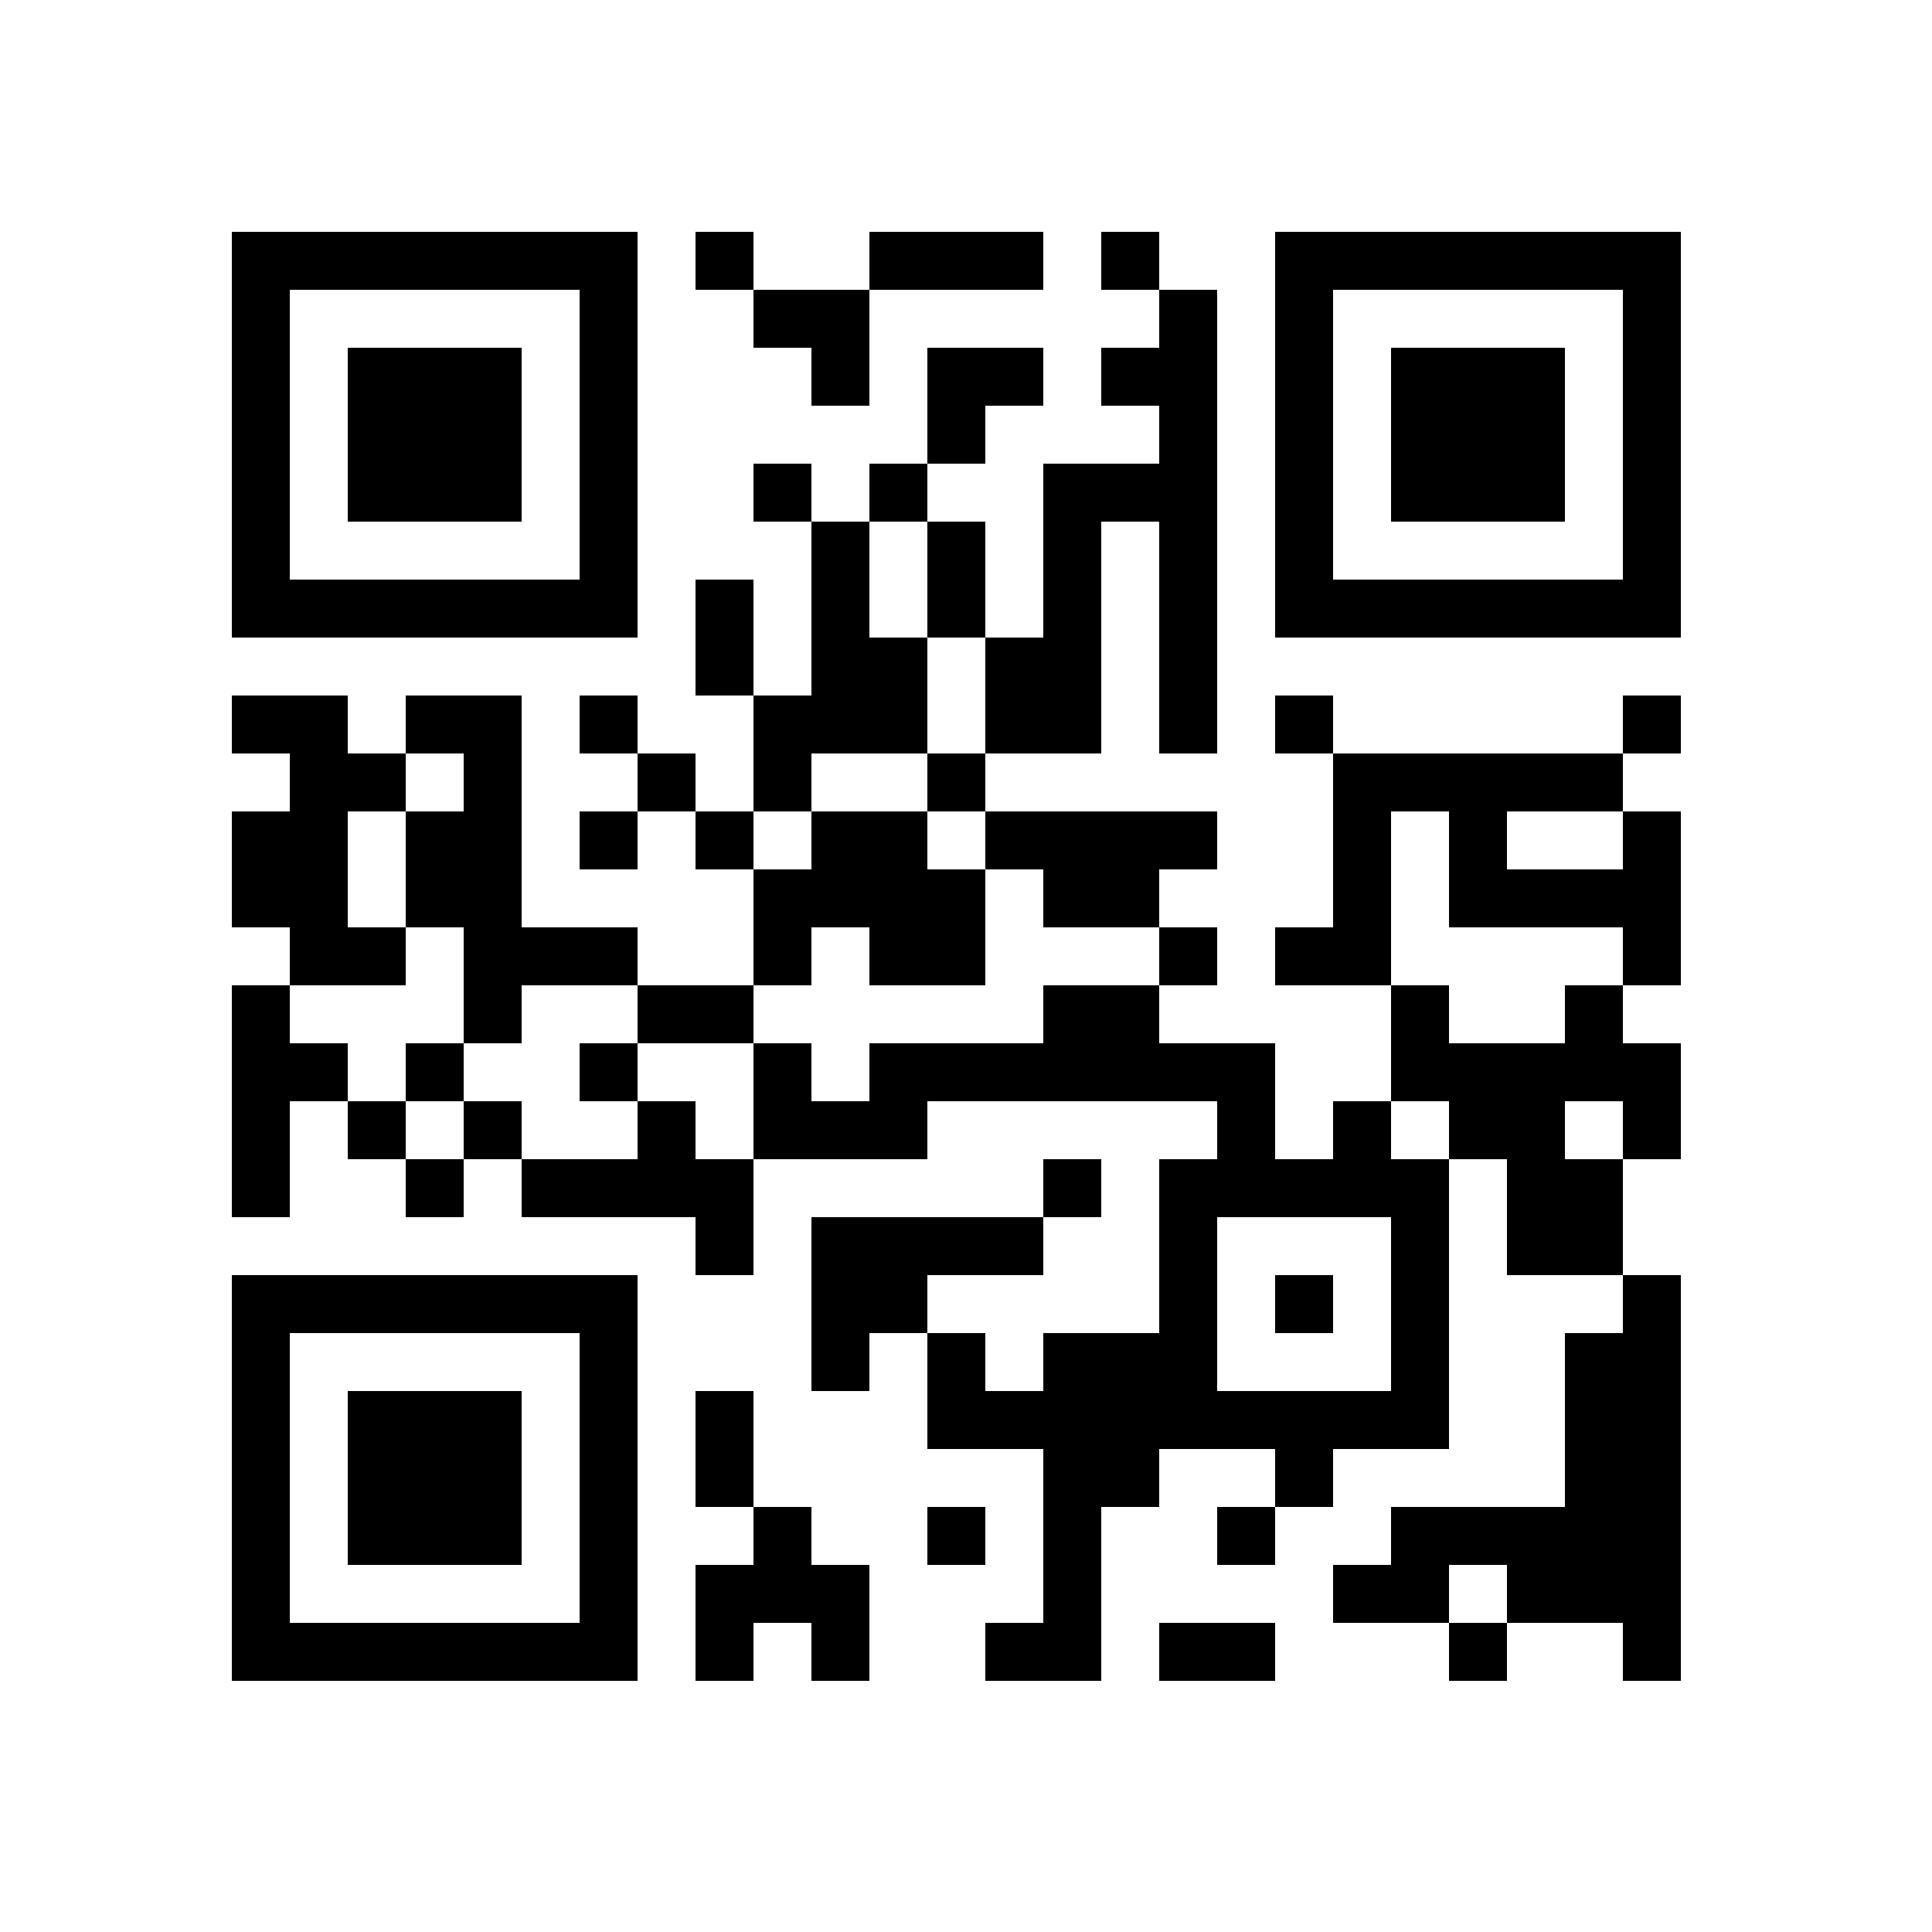
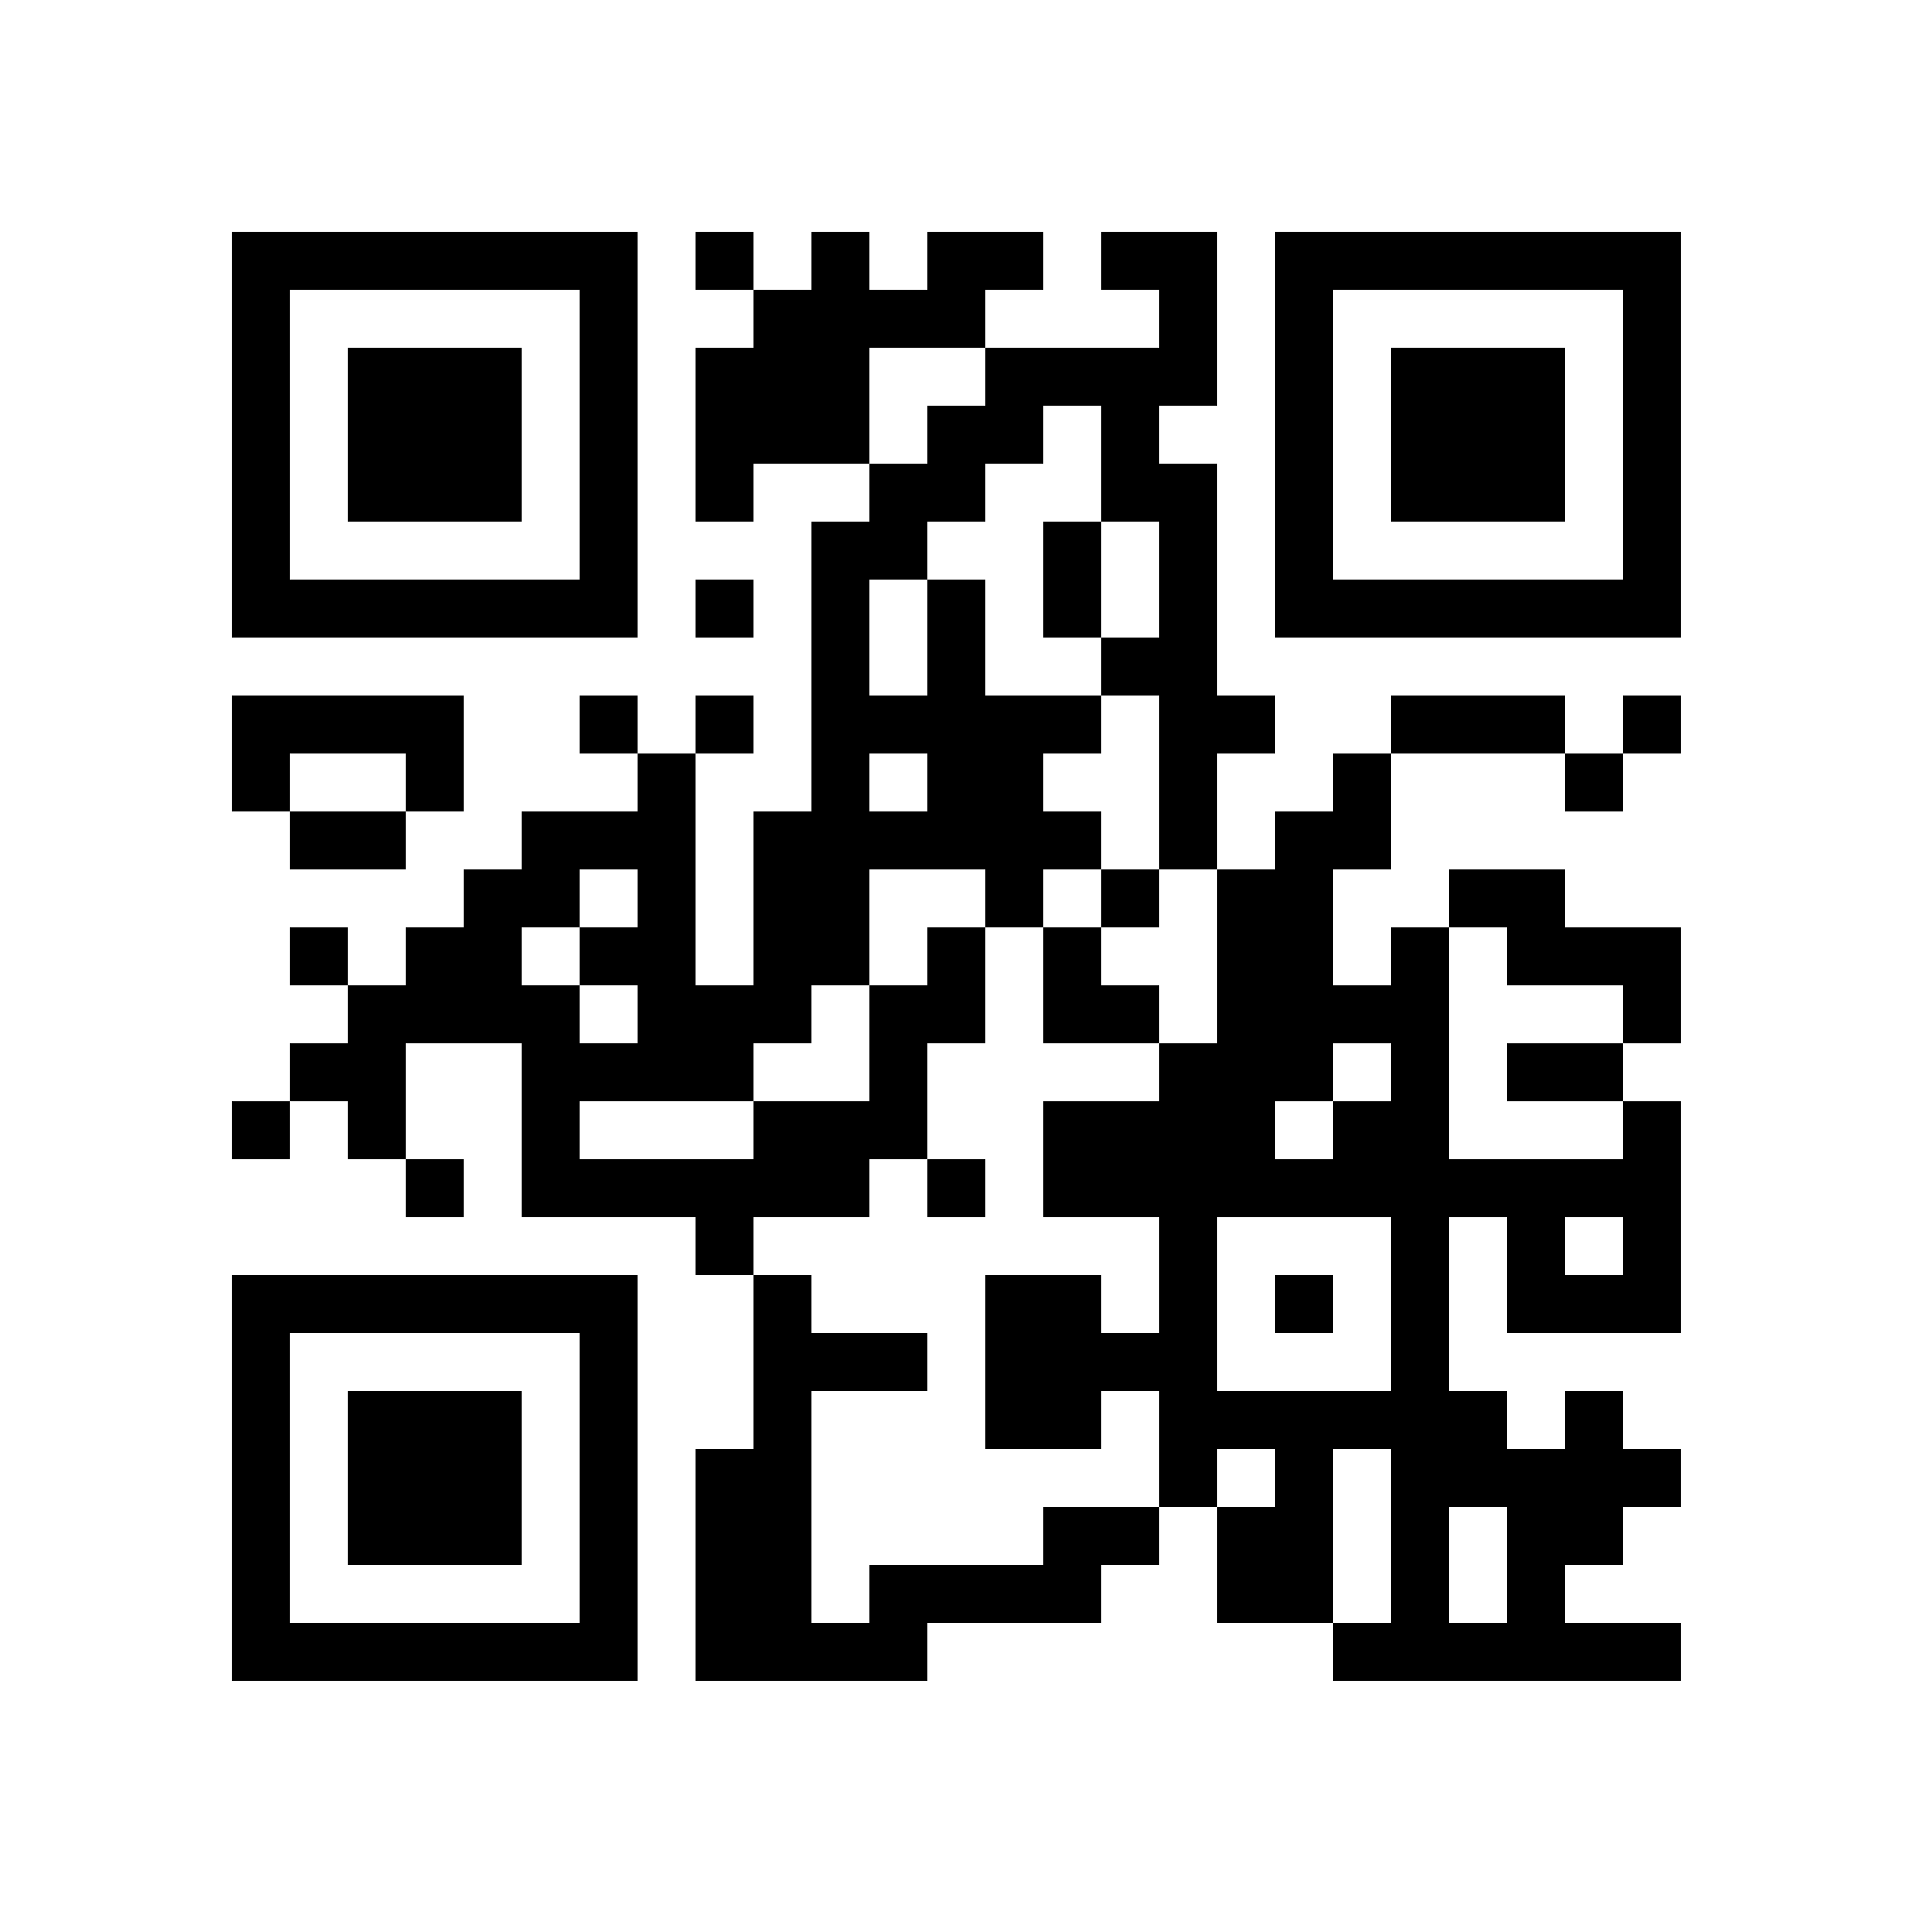
<svg xmlns="http://www.w3.org/2000/svg" version="1.1" baseProfile="tiny" width="100" height="100">
  <rect shape-rendering="optimizeSpeed" x="0" y="0" width="100" height="100" fill="white" />
  <rect shape-rendering="optimizeSpeed" x="12" y="12" width="3" height="3" fill="black" />
  <rect shape-rendering="optimizeSpeed" x="15" y="12" width="3" height="3" fill="black" />
  <rect shape-rendering="optimizeSpeed" x="18" y="12" width="3" height="3" fill="black" />
  <rect shape-rendering="optimizeSpeed" x="21" y="12" width="3" height="3" fill="black" />
  <rect shape-rendering="optimizeSpeed" x="24" y="12" width="3" height="3" fill="black" />
  <rect shape-rendering="optimizeSpeed" x="27" y="12" width="3" height="3" fill="black" />
  <rect shape-rendering="optimizeSpeed" x="30" y="12" width="3" height="3" fill="black" />
  <rect shape-rendering="optimizeSpeed" x="36" y="12" width="3" height="3" fill="black" />
-   <rect shape-rendering="optimizeSpeed" x="45" y="12" width="3" height="3" fill="black" />
+   <rect shape-rendering="optimizeSpeed" x="42" y="12" width="3" height="3" fill="black" />
  <rect shape-rendering="optimizeSpeed" x="48" y="12" width="3" height="3" fill="black" />
  <rect shape-rendering="optimizeSpeed" x="51" y="12" width="3" height="3" fill="black" />
  <rect shape-rendering="optimizeSpeed" x="57" y="12" width="3" height="3" fill="black" />
+   <rect shape-rendering="optimizeSpeed" x="60" y="12" width="3" height="3" fill="black" />
  <rect shape-rendering="optimizeSpeed" x="66" y="12" width="3" height="3" fill="black" />
  <rect shape-rendering="optimizeSpeed" x="69" y="12" width="3" height="3" fill="black" />
  <rect shape-rendering="optimizeSpeed" x="72" y="12" width="3" height="3" fill="black" />
  <rect shape-rendering="optimizeSpeed" x="75" y="12" width="3" height="3" fill="black" />
  <rect shape-rendering="optimizeSpeed" x="78" y="12" width="3" height="3" fill="black" />
  <rect shape-rendering="optimizeSpeed" x="81" y="12" width="3" height="3" fill="black" />
  <rect shape-rendering="optimizeSpeed" x="84" y="12" width="3" height="3" fill="black" />
  <rect shape-rendering="optimizeSpeed" x="12" y="15" width="3" height="3" fill="black" />
  <rect shape-rendering="optimizeSpeed" x="30" y="15" width="3" height="3" fill="black" />
  <rect shape-rendering="optimizeSpeed" x="39" y="15" width="3" height="3" fill="black" />
  <rect shape-rendering="optimizeSpeed" x="42" y="15" width="3" height="3" fill="black" />
+   <rect shape-rendering="optimizeSpeed" x="45" y="15" width="3" height="3" fill="black" />
+   <rect shape-rendering="optimizeSpeed" x="48" y="15" width="3" height="3" fill="black" />
  <rect shape-rendering="optimizeSpeed" x="60" y="15" width="3" height="3" fill="black" />
  <rect shape-rendering="optimizeSpeed" x="66" y="15" width="3" height="3" fill="black" />
  <rect shape-rendering="optimizeSpeed" x="84" y="15" width="3" height="3" fill="black" />
  <rect shape-rendering="optimizeSpeed" x="12" y="18" width="3" height="3" fill="black" />
  <rect shape-rendering="optimizeSpeed" x="18" y="18" width="3" height="3" fill="black" />
  <rect shape-rendering="optimizeSpeed" x="21" y="18" width="3" height="3" fill="black" />
  <rect shape-rendering="optimizeSpeed" x="24" y="18" width="3" height="3" fill="black" />
  <rect shape-rendering="optimizeSpeed" x="30" y="18" width="3" height="3" fill="black" />
+   <rect shape-rendering="optimizeSpeed" x="36" y="18" width="3" height="3" fill="black" />
+   <rect shape-rendering="optimizeSpeed" x="39" y="18" width="3" height="3" fill="black" />
  <rect shape-rendering="optimizeSpeed" x="42" y="18" width="3" height="3" fill="black" />
-   <rect shape-rendering="optimizeSpeed" x="48" y="18" width="3" height="3" fill="black" />
  <rect shape-rendering="optimizeSpeed" x="51" y="18" width="3" height="3" fill="black" />
+   <rect shape-rendering="optimizeSpeed" x="54" y="18" width="3" height="3" fill="black" />
  <rect shape-rendering="optimizeSpeed" x="57" y="18" width="3" height="3" fill="black" />
  <rect shape-rendering="optimizeSpeed" x="60" y="18" width="3" height="3" fill="black" />
  <rect shape-rendering="optimizeSpeed" x="66" y="18" width="3" height="3" fill="black" />
  <rect shape-rendering="optimizeSpeed" x="72" y="18" width="3" height="3" fill="black" />
  <rect shape-rendering="optimizeSpeed" x="75" y="18" width="3" height="3" fill="black" />
  <rect shape-rendering="optimizeSpeed" x="78" y="18" width="3" height="3" fill="black" />
  <rect shape-rendering="optimizeSpeed" x="84" y="18" width="3" height="3" fill="black" />
  <rect shape-rendering="optimizeSpeed" x="12" y="21" width="3" height="3" fill="black" />
  <rect shape-rendering="optimizeSpeed" x="18" y="21" width="3" height="3" fill="black" />
  <rect shape-rendering="optimizeSpeed" x="21" y="21" width="3" height="3" fill="black" />
  <rect shape-rendering="optimizeSpeed" x="24" y="21" width="3" height="3" fill="black" />
  <rect shape-rendering="optimizeSpeed" x="30" y="21" width="3" height="3" fill="black" />
+   <rect shape-rendering="optimizeSpeed" x="36" y="21" width="3" height="3" fill="black" />
+   <rect shape-rendering="optimizeSpeed" x="39" y="21" width="3" height="3" fill="black" />
+   <rect shape-rendering="optimizeSpeed" x="42" y="21" width="3" height="3" fill="black" />
  <rect shape-rendering="optimizeSpeed" x="48" y="21" width="3" height="3" fill="black" />
-   <rect shape-rendering="optimizeSpeed" x="60" y="21" width="3" height="3" fill="black" />
+   <rect shape-rendering="optimizeSpeed" x="51" y="21" width="3" height="3" fill="black" />
+   <rect shape-rendering="optimizeSpeed" x="57" y="21" width="3" height="3" fill="black" />
  <rect shape-rendering="optimizeSpeed" x="66" y="21" width="3" height="3" fill="black" />
  <rect shape-rendering="optimizeSpeed" x="72" y="21" width="3" height="3" fill="black" />
  <rect shape-rendering="optimizeSpeed" x="75" y="21" width="3" height="3" fill="black" />
  <rect shape-rendering="optimizeSpeed" x="78" y="21" width="3" height="3" fill="black" />
  <rect shape-rendering="optimizeSpeed" x="84" y="21" width="3" height="3" fill="black" />
  <rect shape-rendering="optimizeSpeed" x="12" y="24" width="3" height="3" fill="black" />
  <rect shape-rendering="optimizeSpeed" x="18" y="24" width="3" height="3" fill="black" />
  <rect shape-rendering="optimizeSpeed" x="21" y="24" width="3" height="3" fill="black" />
  <rect shape-rendering="optimizeSpeed" x="24" y="24" width="3" height="3" fill="black" />
  <rect shape-rendering="optimizeSpeed" x="30" y="24" width="3" height="3" fill="black" />
-   <rect shape-rendering="optimizeSpeed" x="39" y="24" width="3" height="3" fill="black" />
+   <rect shape-rendering="optimizeSpeed" x="36" y="24" width="3" height="3" fill="black" />
  <rect shape-rendering="optimizeSpeed" x="45" y="24" width="3" height="3" fill="black" />
-   <rect shape-rendering="optimizeSpeed" x="54" y="24" width="3" height="3" fill="black" />
+   <rect shape-rendering="optimizeSpeed" x="48" y="24" width="3" height="3" fill="black" />
  <rect shape-rendering="optimizeSpeed" x="57" y="24" width="3" height="3" fill="black" />
  <rect shape-rendering="optimizeSpeed" x="60" y="24" width="3" height="3" fill="black" />
  <rect shape-rendering="optimizeSpeed" x="66" y="24" width="3" height="3" fill="black" />
  <rect shape-rendering="optimizeSpeed" x="72" y="24" width="3" height="3" fill="black" />
  <rect shape-rendering="optimizeSpeed" x="75" y="24" width="3" height="3" fill="black" />
  <rect shape-rendering="optimizeSpeed" x="78" y="24" width="3" height="3" fill="black" />
  <rect shape-rendering="optimizeSpeed" x="84" y="24" width="3" height="3" fill="black" />
  <rect shape-rendering="optimizeSpeed" x="12" y="27" width="3" height="3" fill="black" />
  <rect shape-rendering="optimizeSpeed" x="30" y="27" width="3" height="3" fill="black" />
  <rect shape-rendering="optimizeSpeed" x="42" y="27" width="3" height="3" fill="black" />
-   <rect shape-rendering="optimizeSpeed" x="48" y="27" width="3" height="3" fill="black" />
+   <rect shape-rendering="optimizeSpeed" x="45" y="27" width="3" height="3" fill="black" />
  <rect shape-rendering="optimizeSpeed" x="54" y="27" width="3" height="3" fill="black" />
  <rect shape-rendering="optimizeSpeed" x="60" y="27" width="3" height="3" fill="black" />
  <rect shape-rendering="optimizeSpeed" x="66" y="27" width="3" height="3" fill="black" />
  <rect shape-rendering="optimizeSpeed" x="84" y="27" width="3" height="3" fill="black" />
  <rect shape-rendering="optimizeSpeed" x="12" y="30" width="3" height="3" fill="black" />
  <rect shape-rendering="optimizeSpeed" x="15" y="30" width="3" height="3" fill="black" />
  <rect shape-rendering="optimizeSpeed" x="18" y="30" width="3" height="3" fill="black" />
  <rect shape-rendering="optimizeSpeed" x="21" y="30" width="3" height="3" fill="black" />
  <rect shape-rendering="optimizeSpeed" x="24" y="30" width="3" height="3" fill="black" />
  <rect shape-rendering="optimizeSpeed" x="27" y="30" width="3" height="3" fill="black" />
  <rect shape-rendering="optimizeSpeed" x="30" y="30" width="3" height="3" fill="black" />
  <rect shape-rendering="optimizeSpeed" x="36" y="30" width="3" height="3" fill="black" />
  <rect shape-rendering="optimizeSpeed" x="42" y="30" width="3" height="3" fill="black" />
  <rect shape-rendering="optimizeSpeed" x="48" y="30" width="3" height="3" fill="black" />
  <rect shape-rendering="optimizeSpeed" x="54" y="30" width="3" height="3" fill="black" />
  <rect shape-rendering="optimizeSpeed" x="60" y="30" width="3" height="3" fill="black" />
  <rect shape-rendering="optimizeSpeed" x="66" y="30" width="3" height="3" fill="black" />
  <rect shape-rendering="optimizeSpeed" x="69" y="30" width="3" height="3" fill="black" />
  <rect shape-rendering="optimizeSpeed" x="72" y="30" width="3" height="3" fill="black" />
  <rect shape-rendering="optimizeSpeed" x="75" y="30" width="3" height="3" fill="black" />
  <rect shape-rendering="optimizeSpeed" x="78" y="30" width="3" height="3" fill="black" />
  <rect shape-rendering="optimizeSpeed" x="81" y="30" width="3" height="3" fill="black" />
  <rect shape-rendering="optimizeSpeed" x="84" y="30" width="3" height="3" fill="black" />
-   <rect shape-rendering="optimizeSpeed" x="36" y="33" width="3" height="3" fill="black" />
  <rect shape-rendering="optimizeSpeed" x="42" y="33" width="3" height="3" fill="black" />
-   <rect shape-rendering="optimizeSpeed" x="45" y="33" width="3" height="3" fill="black" />
-   <rect shape-rendering="optimizeSpeed" x="51" y="33" width="3" height="3" fill="black" />
-   <rect shape-rendering="optimizeSpeed" x="54" y="33" width="3" height="3" fill="black" />
+   <rect shape-rendering="optimizeSpeed" x="48" y="33" width="3" height="3" fill="black" />
+   <rect shape-rendering="optimizeSpeed" x="57" y="33" width="3" height="3" fill="black" />
  <rect shape-rendering="optimizeSpeed" x="60" y="33" width="3" height="3" fill="black" />
  <rect shape-rendering="optimizeSpeed" x="12" y="36" width="3" height="3" fill="black" />
  <rect shape-rendering="optimizeSpeed" x="15" y="36" width="3" height="3" fill="black" />
+   <rect shape-rendering="optimizeSpeed" x="18" y="36" width="3" height="3" fill="black" />
  <rect shape-rendering="optimizeSpeed" x="21" y="36" width="3" height="3" fill="black" />
-   <rect shape-rendering="optimizeSpeed" x="24" y="36" width="3" height="3" fill="black" />
  <rect shape-rendering="optimizeSpeed" x="30" y="36" width="3" height="3" fill="black" />
-   <rect shape-rendering="optimizeSpeed" x="39" y="36" width="3" height="3" fill="black" />
+   <rect shape-rendering="optimizeSpeed" x="36" y="36" width="3" height="3" fill="black" />
  <rect shape-rendering="optimizeSpeed" x="42" y="36" width="3" height="3" fill="black" />
  <rect shape-rendering="optimizeSpeed" x="45" y="36" width="3" height="3" fill="black" />
+   <rect shape-rendering="optimizeSpeed" x="48" y="36" width="3" height="3" fill="black" />
  <rect shape-rendering="optimizeSpeed" x="51" y="36" width="3" height="3" fill="black" />
  <rect shape-rendering="optimizeSpeed" x="54" y="36" width="3" height="3" fill="black" />
  <rect shape-rendering="optimizeSpeed" x="60" y="36" width="3" height="3" fill="black" />
-   <rect shape-rendering="optimizeSpeed" x="66" y="36" width="3" height="3" fill="black" />
+   <rect shape-rendering="optimizeSpeed" x="63" y="36" width="3" height="3" fill="black" />
+   <rect shape-rendering="optimizeSpeed" x="72" y="36" width="3" height="3" fill="black" />
+   <rect shape-rendering="optimizeSpeed" x="75" y="36" width="3" height="3" fill="black" />
+   <rect shape-rendering="optimizeSpeed" x="78" y="36" width="3" height="3" fill="black" />
  <rect shape-rendering="optimizeSpeed" x="84" y="36" width="3" height="3" fill="black" />
-   <rect shape-rendering="optimizeSpeed" x="15" y="39" width="3" height="3" fill="black" />
-   <rect shape-rendering="optimizeSpeed" x="18" y="39" width="3" height="3" fill="black" />
-   <rect shape-rendering="optimizeSpeed" x="24" y="39" width="3" height="3" fill="black" />
+   <rect shape-rendering="optimizeSpeed" x="12" y="39" width="3" height="3" fill="black" />
+   <rect shape-rendering="optimizeSpeed" x="21" y="39" width="3" height="3" fill="black" />
  <rect shape-rendering="optimizeSpeed" x="33" y="39" width="3" height="3" fill="black" />
-   <rect shape-rendering="optimizeSpeed" x="39" y="39" width="3" height="3" fill="black" />
+   <rect shape-rendering="optimizeSpeed" x="42" y="39" width="3" height="3" fill="black" />
  <rect shape-rendering="optimizeSpeed" x="48" y="39" width="3" height="3" fill="black" />
+   <rect shape-rendering="optimizeSpeed" x="51" y="39" width="3" height="3" fill="black" />
+   <rect shape-rendering="optimizeSpeed" x="60" y="39" width="3" height="3" fill="black" />
  <rect shape-rendering="optimizeSpeed" x="69" y="39" width="3" height="3" fill="black" />
-   <rect shape-rendering="optimizeSpeed" x="72" y="39" width="3" height="3" fill="black" />
-   <rect shape-rendering="optimizeSpeed" x="75" y="39" width="3" height="3" fill="black" />
-   <rect shape-rendering="optimizeSpeed" x="78" y="39" width="3" height="3" fill="black" />
  <rect shape-rendering="optimizeSpeed" x="81" y="39" width="3" height="3" fill="black" />
-   <rect shape-rendering="optimizeSpeed" x="12" y="42" width="3" height="3" fill="black" />
  <rect shape-rendering="optimizeSpeed" x="15" y="42" width="3" height="3" fill="black" />
-   <rect shape-rendering="optimizeSpeed" x="21" y="42" width="3" height="3" fill="black" />
-   <rect shape-rendering="optimizeSpeed" x="24" y="42" width="3" height="3" fill="black" />
+   <rect shape-rendering="optimizeSpeed" x="18" y="42" width="3" height="3" fill="black" />
+   <rect shape-rendering="optimizeSpeed" x="27" y="42" width="3" height="3" fill="black" />
  <rect shape-rendering="optimizeSpeed" x="30" y="42" width="3" height="3" fill="black" />
-   <rect shape-rendering="optimizeSpeed" x="36" y="42" width="3" height="3" fill="black" />
+   <rect shape-rendering="optimizeSpeed" x="33" y="42" width="3" height="3" fill="black" />
+   <rect shape-rendering="optimizeSpeed" x="39" y="42" width="3" height="3" fill="black" />
  <rect shape-rendering="optimizeSpeed" x="42" y="42" width="3" height="3" fill="black" />
  <rect shape-rendering="optimizeSpeed" x="45" y="42" width="3" height="3" fill="black" />
+   <rect shape-rendering="optimizeSpeed" x="48" y="42" width="3" height="3" fill="black" />
  <rect shape-rendering="optimizeSpeed" x="51" y="42" width="3" height="3" fill="black" />
  <rect shape-rendering="optimizeSpeed" x="54" y="42" width="3" height="3" fill="black" />
-   <rect shape-rendering="optimizeSpeed" x="57" y="42" width="3" height="3" fill="black" />
  <rect shape-rendering="optimizeSpeed" x="60" y="42" width="3" height="3" fill="black" />
+   <rect shape-rendering="optimizeSpeed" x="66" y="42" width="3" height="3" fill="black" />
  <rect shape-rendering="optimizeSpeed" x="69" y="42" width="3" height="3" fill="black" />
-   <rect shape-rendering="optimizeSpeed" x="75" y="42" width="3" height="3" fill="black" />
-   <rect shape-rendering="optimizeSpeed" x="84" y="42" width="3" height="3" fill="black" />
-   <rect shape-rendering="optimizeSpeed" x="12" y="45" width="3" height="3" fill="black" />
-   <rect shape-rendering="optimizeSpeed" x="15" y="45" width="3" height="3" fill="black" />
-   <rect shape-rendering="optimizeSpeed" x="21" y="45" width="3" height="3" fill="black" />
  <rect shape-rendering="optimizeSpeed" x="24" y="45" width="3" height="3" fill="black" />
+   <rect shape-rendering="optimizeSpeed" x="27" y="45" width="3" height="3" fill="black" />
+   <rect shape-rendering="optimizeSpeed" x="33" y="45" width="3" height="3" fill="black" />
  <rect shape-rendering="optimizeSpeed" x="39" y="45" width="3" height="3" fill="black" />
  <rect shape-rendering="optimizeSpeed" x="42" y="45" width="3" height="3" fill="black" />
-   <rect shape-rendering="optimizeSpeed" x="45" y="45" width="3" height="3" fill="black" />
-   <rect shape-rendering="optimizeSpeed" x="48" y="45" width="3" height="3" fill="black" />
-   <rect shape-rendering="optimizeSpeed" x="54" y="45" width="3" height="3" fill="black" />
+   <rect shape-rendering="optimizeSpeed" x="51" y="45" width="3" height="3" fill="black" />
  <rect shape-rendering="optimizeSpeed" x="57" y="45" width="3" height="3" fill="black" />
-   <rect shape-rendering="optimizeSpeed" x="69" y="45" width="3" height="3" fill="black" />
+   <rect shape-rendering="optimizeSpeed" x="63" y="45" width="3" height="3" fill="black" />
+   <rect shape-rendering="optimizeSpeed" x="66" y="45" width="3" height="3" fill="black" />
  <rect shape-rendering="optimizeSpeed" x="75" y="45" width="3" height="3" fill="black" />
  <rect shape-rendering="optimizeSpeed" x="78" y="45" width="3" height="3" fill="black" />
-   <rect shape-rendering="optimizeSpeed" x="81" y="45" width="3" height="3" fill="black" />
-   <rect shape-rendering="optimizeSpeed" x="84" y="45" width="3" height="3" fill="black" />
  <rect shape-rendering="optimizeSpeed" x="15" y="48" width="3" height="3" fill="black" />
-   <rect shape-rendering="optimizeSpeed" x="18" y="48" width="3" height="3" fill="black" />
+   <rect shape-rendering="optimizeSpeed" x="21" y="48" width="3" height="3" fill="black" />
  <rect shape-rendering="optimizeSpeed" x="24" y="48" width="3" height="3" fill="black" />
-   <rect shape-rendering="optimizeSpeed" x="27" y="48" width="3" height="3" fill="black" />
  <rect shape-rendering="optimizeSpeed" x="30" y="48" width="3" height="3" fill="black" />
+   <rect shape-rendering="optimizeSpeed" x="33" y="48" width="3" height="3" fill="black" />
  <rect shape-rendering="optimizeSpeed" x="39" y="48" width="3" height="3" fill="black" />
-   <rect shape-rendering="optimizeSpeed" x="45" y="48" width="3" height="3" fill="black" />
+   <rect shape-rendering="optimizeSpeed" x="42" y="48" width="3" height="3" fill="black" />
  <rect shape-rendering="optimizeSpeed" x="48" y="48" width="3" height="3" fill="black" />
-   <rect shape-rendering="optimizeSpeed" x="60" y="48" width="3" height="3" fill="black" />
+   <rect shape-rendering="optimizeSpeed" x="54" y="48" width="3" height="3" fill="black" />
+   <rect shape-rendering="optimizeSpeed" x="63" y="48" width="3" height="3" fill="black" />
  <rect shape-rendering="optimizeSpeed" x="66" y="48" width="3" height="3" fill="black" />
-   <rect shape-rendering="optimizeSpeed" x="69" y="48" width="3" height="3" fill="black" />
+   <rect shape-rendering="optimizeSpeed" x="72" y="48" width="3" height="3" fill="black" />
+   <rect shape-rendering="optimizeSpeed" x="78" y="48" width="3" height="3" fill="black" />
+   <rect shape-rendering="optimizeSpeed" x="81" y="48" width="3" height="3" fill="black" />
  <rect shape-rendering="optimizeSpeed" x="84" y="48" width="3" height="3" fill="black" />
-   <rect shape-rendering="optimizeSpeed" x="12" y="51" width="3" height="3" fill="black" />
+   <rect shape-rendering="optimizeSpeed" x="18" y="51" width="3" height="3" fill="black" />
+   <rect shape-rendering="optimizeSpeed" x="21" y="51" width="3" height="3" fill="black" />
  <rect shape-rendering="optimizeSpeed" x="24" y="51" width="3" height="3" fill="black" />
+   <rect shape-rendering="optimizeSpeed" x="27" y="51" width="3" height="3" fill="black" />
  <rect shape-rendering="optimizeSpeed" x="33" y="51" width="3" height="3" fill="black" />
  <rect shape-rendering="optimizeSpeed" x="36" y="51" width="3" height="3" fill="black" />
+   <rect shape-rendering="optimizeSpeed" x="39" y="51" width="3" height="3" fill="black" />
+   <rect shape-rendering="optimizeSpeed" x="45" y="51" width="3" height="3" fill="black" />
+   <rect shape-rendering="optimizeSpeed" x="48" y="51" width="3" height="3" fill="black" />
  <rect shape-rendering="optimizeSpeed" x="54" y="51" width="3" height="3" fill="black" />
  <rect shape-rendering="optimizeSpeed" x="57" y="51" width="3" height="3" fill="black" />
+   <rect shape-rendering="optimizeSpeed" x="63" y="51" width="3" height="3" fill="black" />
+   <rect shape-rendering="optimizeSpeed" x="66" y="51" width="3" height="3" fill="black" />
+   <rect shape-rendering="optimizeSpeed" x="69" y="51" width="3" height="3" fill="black" />
  <rect shape-rendering="optimizeSpeed" x="72" y="51" width="3" height="3" fill="black" />
-   <rect shape-rendering="optimizeSpeed" x="81" y="51" width="3" height="3" fill="black" />
-   <rect shape-rendering="optimizeSpeed" x="12" y="54" width="3" height="3" fill="black" />
+   <rect shape-rendering="optimizeSpeed" x="84" y="51" width="3" height="3" fill="black" />
  <rect shape-rendering="optimizeSpeed" x="15" y="54" width="3" height="3" fill="black" />
-   <rect shape-rendering="optimizeSpeed" x="21" y="54" width="3" height="3" fill="black" />
+   <rect shape-rendering="optimizeSpeed" x="18" y="54" width="3" height="3" fill="black" />
+   <rect shape-rendering="optimizeSpeed" x="27" y="54" width="3" height="3" fill="black" />
  <rect shape-rendering="optimizeSpeed" x="30" y="54" width="3" height="3" fill="black" />
-   <rect shape-rendering="optimizeSpeed" x="39" y="54" width="3" height="3" fill="black" />
+   <rect shape-rendering="optimizeSpeed" x="33" y="54" width="3" height="3" fill="black" />
+   <rect shape-rendering="optimizeSpeed" x="36" y="54" width="3" height="3" fill="black" />
  <rect shape-rendering="optimizeSpeed" x="45" y="54" width="3" height="3" fill="black" />
-   <rect shape-rendering="optimizeSpeed" x="48" y="54" width="3" height="3" fill="black" />
-   <rect shape-rendering="optimizeSpeed" x="51" y="54" width="3" height="3" fill="black" />
-   <rect shape-rendering="optimizeSpeed" x="54" y="54" width="3" height="3" fill="black" />
-   <rect shape-rendering="optimizeSpeed" x="57" y="54" width="3" height="3" fill="black" />
  <rect shape-rendering="optimizeSpeed" x="60" y="54" width="3" height="3" fill="black" />
  <rect shape-rendering="optimizeSpeed" x="63" y="54" width="3" height="3" fill="black" />
+   <rect shape-rendering="optimizeSpeed" x="66" y="54" width="3" height="3" fill="black" />
  <rect shape-rendering="optimizeSpeed" x="72" y="54" width="3" height="3" fill="black" />
-   <rect shape-rendering="optimizeSpeed" x="75" y="54" width="3" height="3" fill="black" />
  <rect shape-rendering="optimizeSpeed" x="78" y="54" width="3" height="3" fill="black" />
  <rect shape-rendering="optimizeSpeed" x="81" y="54" width="3" height="3" fill="black" />
-   <rect shape-rendering="optimizeSpeed" x="84" y="54" width="3" height="3" fill="black" />
  <rect shape-rendering="optimizeSpeed" x="12" y="57" width="3" height="3" fill="black" />
  <rect shape-rendering="optimizeSpeed" x="18" y="57" width="3" height="3" fill="black" />
-   <rect shape-rendering="optimizeSpeed" x="24" y="57" width="3" height="3" fill="black" />
-   <rect shape-rendering="optimizeSpeed" x="33" y="57" width="3" height="3" fill="black" />
+   <rect shape-rendering="optimizeSpeed" x="27" y="57" width="3" height="3" fill="black" />
  <rect shape-rendering="optimizeSpeed" x="39" y="57" width="3" height="3" fill="black" />
  <rect shape-rendering="optimizeSpeed" x="42" y="57" width="3" height="3" fill="black" />
  <rect shape-rendering="optimizeSpeed" x="45" y="57" width="3" height="3" fill="black" />
+   <rect shape-rendering="optimizeSpeed" x="54" y="57" width="3" height="3" fill="black" />
+   <rect shape-rendering="optimizeSpeed" x="57" y="57" width="3" height="3" fill="black" />
+   <rect shape-rendering="optimizeSpeed" x="60" y="57" width="3" height="3" fill="black" />
  <rect shape-rendering="optimizeSpeed" x="63" y="57" width="3" height="3" fill="black" />
  <rect shape-rendering="optimizeSpeed" x="69" y="57" width="3" height="3" fill="black" />
-   <rect shape-rendering="optimizeSpeed" x="75" y="57" width="3" height="3" fill="black" />
-   <rect shape-rendering="optimizeSpeed" x="78" y="57" width="3" height="3" fill="black" />
+   <rect shape-rendering="optimizeSpeed" x="72" y="57" width="3" height="3" fill="black" />
  <rect shape-rendering="optimizeSpeed" x="84" y="57" width="3" height="3" fill="black" />
-   <rect shape-rendering="optimizeSpeed" x="12" y="60" width="3" height="3" fill="black" />
  <rect shape-rendering="optimizeSpeed" x="21" y="60" width="3" height="3" fill="black" />
  <rect shape-rendering="optimizeSpeed" x="27" y="60" width="3" height="3" fill="black" />
  <rect shape-rendering="optimizeSpeed" x="30" y="60" width="3" height="3" fill="black" />
  <rect shape-rendering="optimizeSpeed" x="33" y="60" width="3" height="3" fill="black" />
  <rect shape-rendering="optimizeSpeed" x="36" y="60" width="3" height="3" fill="black" />
+   <rect shape-rendering="optimizeSpeed" x="39" y="60" width="3" height="3" fill="black" />
+   <rect shape-rendering="optimizeSpeed" x="42" y="60" width="3" height="3" fill="black" />
+   <rect shape-rendering="optimizeSpeed" x="48" y="60" width="3" height="3" fill="black" />
  <rect shape-rendering="optimizeSpeed" x="54" y="60" width="3" height="3" fill="black" />
+   <rect shape-rendering="optimizeSpeed" x="57" y="60" width="3" height="3" fill="black" />
  <rect shape-rendering="optimizeSpeed" x="60" y="60" width="3" height="3" fill="black" />
  <rect shape-rendering="optimizeSpeed" x="63" y="60" width="3" height="3" fill="black" />
  <rect shape-rendering="optimizeSpeed" x="66" y="60" width="3" height="3" fill="black" />
  <rect shape-rendering="optimizeSpeed" x="69" y="60" width="3" height="3" fill="black" />
  <rect shape-rendering="optimizeSpeed" x="72" y="60" width="3" height="3" fill="black" />
+   <rect shape-rendering="optimizeSpeed" x="75" y="60" width="3" height="3" fill="black" />
  <rect shape-rendering="optimizeSpeed" x="78" y="60" width="3" height="3" fill="black" />
  <rect shape-rendering="optimizeSpeed" x="81" y="60" width="3" height="3" fill="black" />
+   <rect shape-rendering="optimizeSpeed" x="84" y="60" width="3" height="3" fill="black" />
  <rect shape-rendering="optimizeSpeed" x="36" y="63" width="3" height="3" fill="black" />
-   <rect shape-rendering="optimizeSpeed" x="42" y="63" width="3" height="3" fill="black" />
-   <rect shape-rendering="optimizeSpeed" x="45" y="63" width="3" height="3" fill="black" />
-   <rect shape-rendering="optimizeSpeed" x="48" y="63" width="3" height="3" fill="black" />
-   <rect shape-rendering="optimizeSpeed" x="51" y="63" width="3" height="3" fill="black" />
  <rect shape-rendering="optimizeSpeed" x="60" y="63" width="3" height="3" fill="black" />
  <rect shape-rendering="optimizeSpeed" x="72" y="63" width="3" height="3" fill="black" />
  <rect shape-rendering="optimizeSpeed" x="78" y="63" width="3" height="3" fill="black" />
-   <rect shape-rendering="optimizeSpeed" x="81" y="63" width="3" height="3" fill="black" />
+   <rect shape-rendering="optimizeSpeed" x="84" y="63" width="3" height="3" fill="black" />
  <rect shape-rendering="optimizeSpeed" x="12" y="66" width="3" height="3" fill="black" />
  <rect shape-rendering="optimizeSpeed" x="15" y="66" width="3" height="3" fill="black" />
  <rect shape-rendering="optimizeSpeed" x="18" y="66" width="3" height="3" fill="black" />
  <rect shape-rendering="optimizeSpeed" x="21" y="66" width="3" height="3" fill="black" />
  <rect shape-rendering="optimizeSpeed" x="24" y="66" width="3" height="3" fill="black" />
  <rect shape-rendering="optimizeSpeed" x="27" y="66" width="3" height="3" fill="black" />
  <rect shape-rendering="optimizeSpeed" x="30" y="66" width="3" height="3" fill="black" />
-   <rect shape-rendering="optimizeSpeed" x="42" y="66" width="3" height="3" fill="black" />
-   <rect shape-rendering="optimizeSpeed" x="45" y="66" width="3" height="3" fill="black" />
+   <rect shape-rendering="optimizeSpeed" x="39" y="66" width="3" height="3" fill="black" />
+   <rect shape-rendering="optimizeSpeed" x="51" y="66" width="3" height="3" fill="black" />
+   <rect shape-rendering="optimizeSpeed" x="54" y="66" width="3" height="3" fill="black" />
  <rect shape-rendering="optimizeSpeed" x="60" y="66" width="3" height="3" fill="black" />
  <rect shape-rendering="optimizeSpeed" x="66" y="66" width="3" height="3" fill="black" />
  <rect shape-rendering="optimizeSpeed" x="72" y="66" width="3" height="3" fill="black" />
+   <rect shape-rendering="optimizeSpeed" x="78" y="66" width="3" height="3" fill="black" />
+   <rect shape-rendering="optimizeSpeed" x="81" y="66" width="3" height="3" fill="black" />
  <rect shape-rendering="optimizeSpeed" x="84" y="66" width="3" height="3" fill="black" />
  <rect shape-rendering="optimizeSpeed" x="12" y="69" width="3" height="3" fill="black" />
  <rect shape-rendering="optimizeSpeed" x="30" y="69" width="3" height="3" fill="black" />
+   <rect shape-rendering="optimizeSpeed" x="39" y="69" width="3" height="3" fill="black" />
  <rect shape-rendering="optimizeSpeed" x="42" y="69" width="3" height="3" fill="black" />
-   <rect shape-rendering="optimizeSpeed" x="48" y="69" width="3" height="3" fill="black" />
+   <rect shape-rendering="optimizeSpeed" x="45" y="69" width="3" height="3" fill="black" />
+   <rect shape-rendering="optimizeSpeed" x="51" y="69" width="3" height="3" fill="black" />
  <rect shape-rendering="optimizeSpeed" x="54" y="69" width="3" height="3" fill="black" />
  <rect shape-rendering="optimizeSpeed" x="57" y="69" width="3" height="3" fill="black" />
  <rect shape-rendering="optimizeSpeed" x="60" y="69" width="3" height="3" fill="black" />
  <rect shape-rendering="optimizeSpeed" x="72" y="69" width="3" height="3" fill="black" />
-   <rect shape-rendering="optimizeSpeed" x="81" y="69" width="3" height="3" fill="black" />
-   <rect shape-rendering="optimizeSpeed" x="84" y="69" width="3" height="3" fill="black" />
  <rect shape-rendering="optimizeSpeed" x="12" y="72" width="3" height="3" fill="black" />
  <rect shape-rendering="optimizeSpeed" x="18" y="72" width="3" height="3" fill="black" />
  <rect shape-rendering="optimizeSpeed" x="21" y="72" width="3" height="3" fill="black" />
  <rect shape-rendering="optimizeSpeed" x="24" y="72" width="3" height="3" fill="black" />
  <rect shape-rendering="optimizeSpeed" x="30" y="72" width="3" height="3" fill="black" />
-   <rect shape-rendering="optimizeSpeed" x="36" y="72" width="3" height="3" fill="black" />
-   <rect shape-rendering="optimizeSpeed" x="48" y="72" width="3" height="3" fill="black" />
+   <rect shape-rendering="optimizeSpeed" x="39" y="72" width="3" height="3" fill="black" />
  <rect shape-rendering="optimizeSpeed" x="51" y="72" width="3" height="3" fill="black" />
  <rect shape-rendering="optimizeSpeed" x="54" y="72" width="3" height="3" fill="black" />
-   <rect shape-rendering="optimizeSpeed" x="57" y="72" width="3" height="3" fill="black" />
  <rect shape-rendering="optimizeSpeed" x="60" y="72" width="3" height="3" fill="black" />
  <rect shape-rendering="optimizeSpeed" x="63" y="72" width="3" height="3" fill="black" />
  <rect shape-rendering="optimizeSpeed" x="66" y="72" width="3" height="3" fill="black" />
  <rect shape-rendering="optimizeSpeed" x="69" y="72" width="3" height="3" fill="black" />
  <rect shape-rendering="optimizeSpeed" x="72" y="72" width="3" height="3" fill="black" />
+   <rect shape-rendering="optimizeSpeed" x="75" y="72" width="3" height="3" fill="black" />
  <rect shape-rendering="optimizeSpeed" x="81" y="72" width="3" height="3" fill="black" />
-   <rect shape-rendering="optimizeSpeed" x="84" y="72" width="3" height="3" fill="black" />
  <rect shape-rendering="optimizeSpeed" x="12" y="75" width="3" height="3" fill="black" />
  <rect shape-rendering="optimizeSpeed" x="18" y="75" width="3" height="3" fill="black" />
  <rect shape-rendering="optimizeSpeed" x="21" y="75" width="3" height="3" fill="black" />
  <rect shape-rendering="optimizeSpeed" x="24" y="75" width="3" height="3" fill="black" />
  <rect shape-rendering="optimizeSpeed" x="30" y="75" width="3" height="3" fill="black" />
  <rect shape-rendering="optimizeSpeed" x="36" y="75" width="3" height="3" fill="black" />
-   <rect shape-rendering="optimizeSpeed" x="54" y="75" width="3" height="3" fill="black" />
-   <rect shape-rendering="optimizeSpeed" x="57" y="75" width="3" height="3" fill="black" />
+   <rect shape-rendering="optimizeSpeed" x="39" y="75" width="3" height="3" fill="black" />
+   <rect shape-rendering="optimizeSpeed" x="60" y="75" width="3" height="3" fill="black" />
  <rect shape-rendering="optimizeSpeed" x="66" y="75" width="3" height="3" fill="black" />
+   <rect shape-rendering="optimizeSpeed" x="72" y="75" width="3" height="3" fill="black" />
+   <rect shape-rendering="optimizeSpeed" x="75" y="75" width="3" height="3" fill="black" />
+   <rect shape-rendering="optimizeSpeed" x="78" y="75" width="3" height="3" fill="black" />
  <rect shape-rendering="optimizeSpeed" x="81" y="75" width="3" height="3" fill="black" />
  <rect shape-rendering="optimizeSpeed" x="84" y="75" width="3" height="3" fill="black" />
  <rect shape-rendering="optimizeSpeed" x="12" y="78" width="3" height="3" fill="black" />
  <rect shape-rendering="optimizeSpeed" x="18" y="78" width="3" height="3" fill="black" />
  <rect shape-rendering="optimizeSpeed" x="21" y="78" width="3" height="3" fill="black" />
  <rect shape-rendering="optimizeSpeed" x="24" y="78" width="3" height="3" fill="black" />
  <rect shape-rendering="optimizeSpeed" x="30" y="78" width="3" height="3" fill="black" />
+   <rect shape-rendering="optimizeSpeed" x="36" y="78" width="3" height="3" fill="black" />
  <rect shape-rendering="optimizeSpeed" x="39" y="78" width="3" height="3" fill="black" />
-   <rect shape-rendering="optimizeSpeed" x="48" y="78" width="3" height="3" fill="black" />
  <rect shape-rendering="optimizeSpeed" x="54" y="78" width="3" height="3" fill="black" />
+   <rect shape-rendering="optimizeSpeed" x="57" y="78" width="3" height="3" fill="black" />
  <rect shape-rendering="optimizeSpeed" x="63" y="78" width="3" height="3" fill="black" />
+   <rect shape-rendering="optimizeSpeed" x="66" y="78" width="3" height="3" fill="black" />
  <rect shape-rendering="optimizeSpeed" x="72" y="78" width="3" height="3" fill="black" />
-   <rect shape-rendering="optimizeSpeed" x="75" y="78" width="3" height="3" fill="black" />
  <rect shape-rendering="optimizeSpeed" x="78" y="78" width="3" height="3" fill="black" />
  <rect shape-rendering="optimizeSpeed" x="81" y="78" width="3" height="3" fill="black" />
-   <rect shape-rendering="optimizeSpeed" x="84" y="78" width="3" height="3" fill="black" />
  <rect shape-rendering="optimizeSpeed" x="12" y="81" width="3" height="3" fill="black" />
  <rect shape-rendering="optimizeSpeed" x="30" y="81" width="3" height="3" fill="black" />
  <rect shape-rendering="optimizeSpeed" x="36" y="81" width="3" height="3" fill="black" />
  <rect shape-rendering="optimizeSpeed" x="39" y="81" width="3" height="3" fill="black" />
-   <rect shape-rendering="optimizeSpeed" x="42" y="81" width="3" height="3" fill="black" />
+   <rect shape-rendering="optimizeSpeed" x="45" y="81" width="3" height="3" fill="black" />
+   <rect shape-rendering="optimizeSpeed" x="48" y="81" width="3" height="3" fill="black" />
+   <rect shape-rendering="optimizeSpeed" x="51" y="81" width="3" height="3" fill="black" />
  <rect shape-rendering="optimizeSpeed" x="54" y="81" width="3" height="3" fill="black" />
-   <rect shape-rendering="optimizeSpeed" x="69" y="81" width="3" height="3" fill="black" />
+   <rect shape-rendering="optimizeSpeed" x="63" y="81" width="3" height="3" fill="black" />
+   <rect shape-rendering="optimizeSpeed" x="66" y="81" width="3" height="3" fill="black" />
  <rect shape-rendering="optimizeSpeed" x="72" y="81" width="3" height="3" fill="black" />
  <rect shape-rendering="optimizeSpeed" x="78" y="81" width="3" height="3" fill="black" />
-   <rect shape-rendering="optimizeSpeed" x="81" y="81" width="3" height="3" fill="black" />
-   <rect shape-rendering="optimizeSpeed" x="84" y="81" width="3" height="3" fill="black" />
  <rect shape-rendering="optimizeSpeed" x="12" y="84" width="3" height="3" fill="black" />
  <rect shape-rendering="optimizeSpeed" x="15" y="84" width="3" height="3" fill="black" />
  <rect shape-rendering="optimizeSpeed" x="18" y="84" width="3" height="3" fill="black" />
  <rect shape-rendering="optimizeSpeed" x="21" y="84" width="3" height="3" fill="black" />
  <rect shape-rendering="optimizeSpeed" x="24" y="84" width="3" height="3" fill="black" />
  <rect shape-rendering="optimizeSpeed" x="27" y="84" width="3" height="3" fill="black" />
  <rect shape-rendering="optimizeSpeed" x="30" y="84" width="3" height="3" fill="black" />
  <rect shape-rendering="optimizeSpeed" x="36" y="84" width="3" height="3" fill="black" />
+   <rect shape-rendering="optimizeSpeed" x="39" y="84" width="3" height="3" fill="black" />
  <rect shape-rendering="optimizeSpeed" x="42" y="84" width="3" height="3" fill="black" />
-   <rect shape-rendering="optimizeSpeed" x="51" y="84" width="3" height="3" fill="black" />
-   <rect shape-rendering="optimizeSpeed" x="54" y="84" width="3" height="3" fill="black" />
-   <rect shape-rendering="optimizeSpeed" x="60" y="84" width="3" height="3" fill="black" />
-   <rect shape-rendering="optimizeSpeed" x="63" y="84" width="3" height="3" fill="black" />
+   <rect shape-rendering="optimizeSpeed" x="45" y="84" width="3" height="3" fill="black" />
+   <rect shape-rendering="optimizeSpeed" x="69" y="84" width="3" height="3" fill="black" />
+   <rect shape-rendering="optimizeSpeed" x="72" y="84" width="3" height="3" fill="black" />
  <rect shape-rendering="optimizeSpeed" x="75" y="84" width="3" height="3" fill="black" />
+   <rect shape-rendering="optimizeSpeed" x="78" y="84" width="3" height="3" fill="black" />
+   <rect shape-rendering="optimizeSpeed" x="81" y="84" width="3" height="3" fill="black" />
  <rect shape-rendering="optimizeSpeed" x="84" y="84" width="3" height="3" fill="black" />
</svg>
